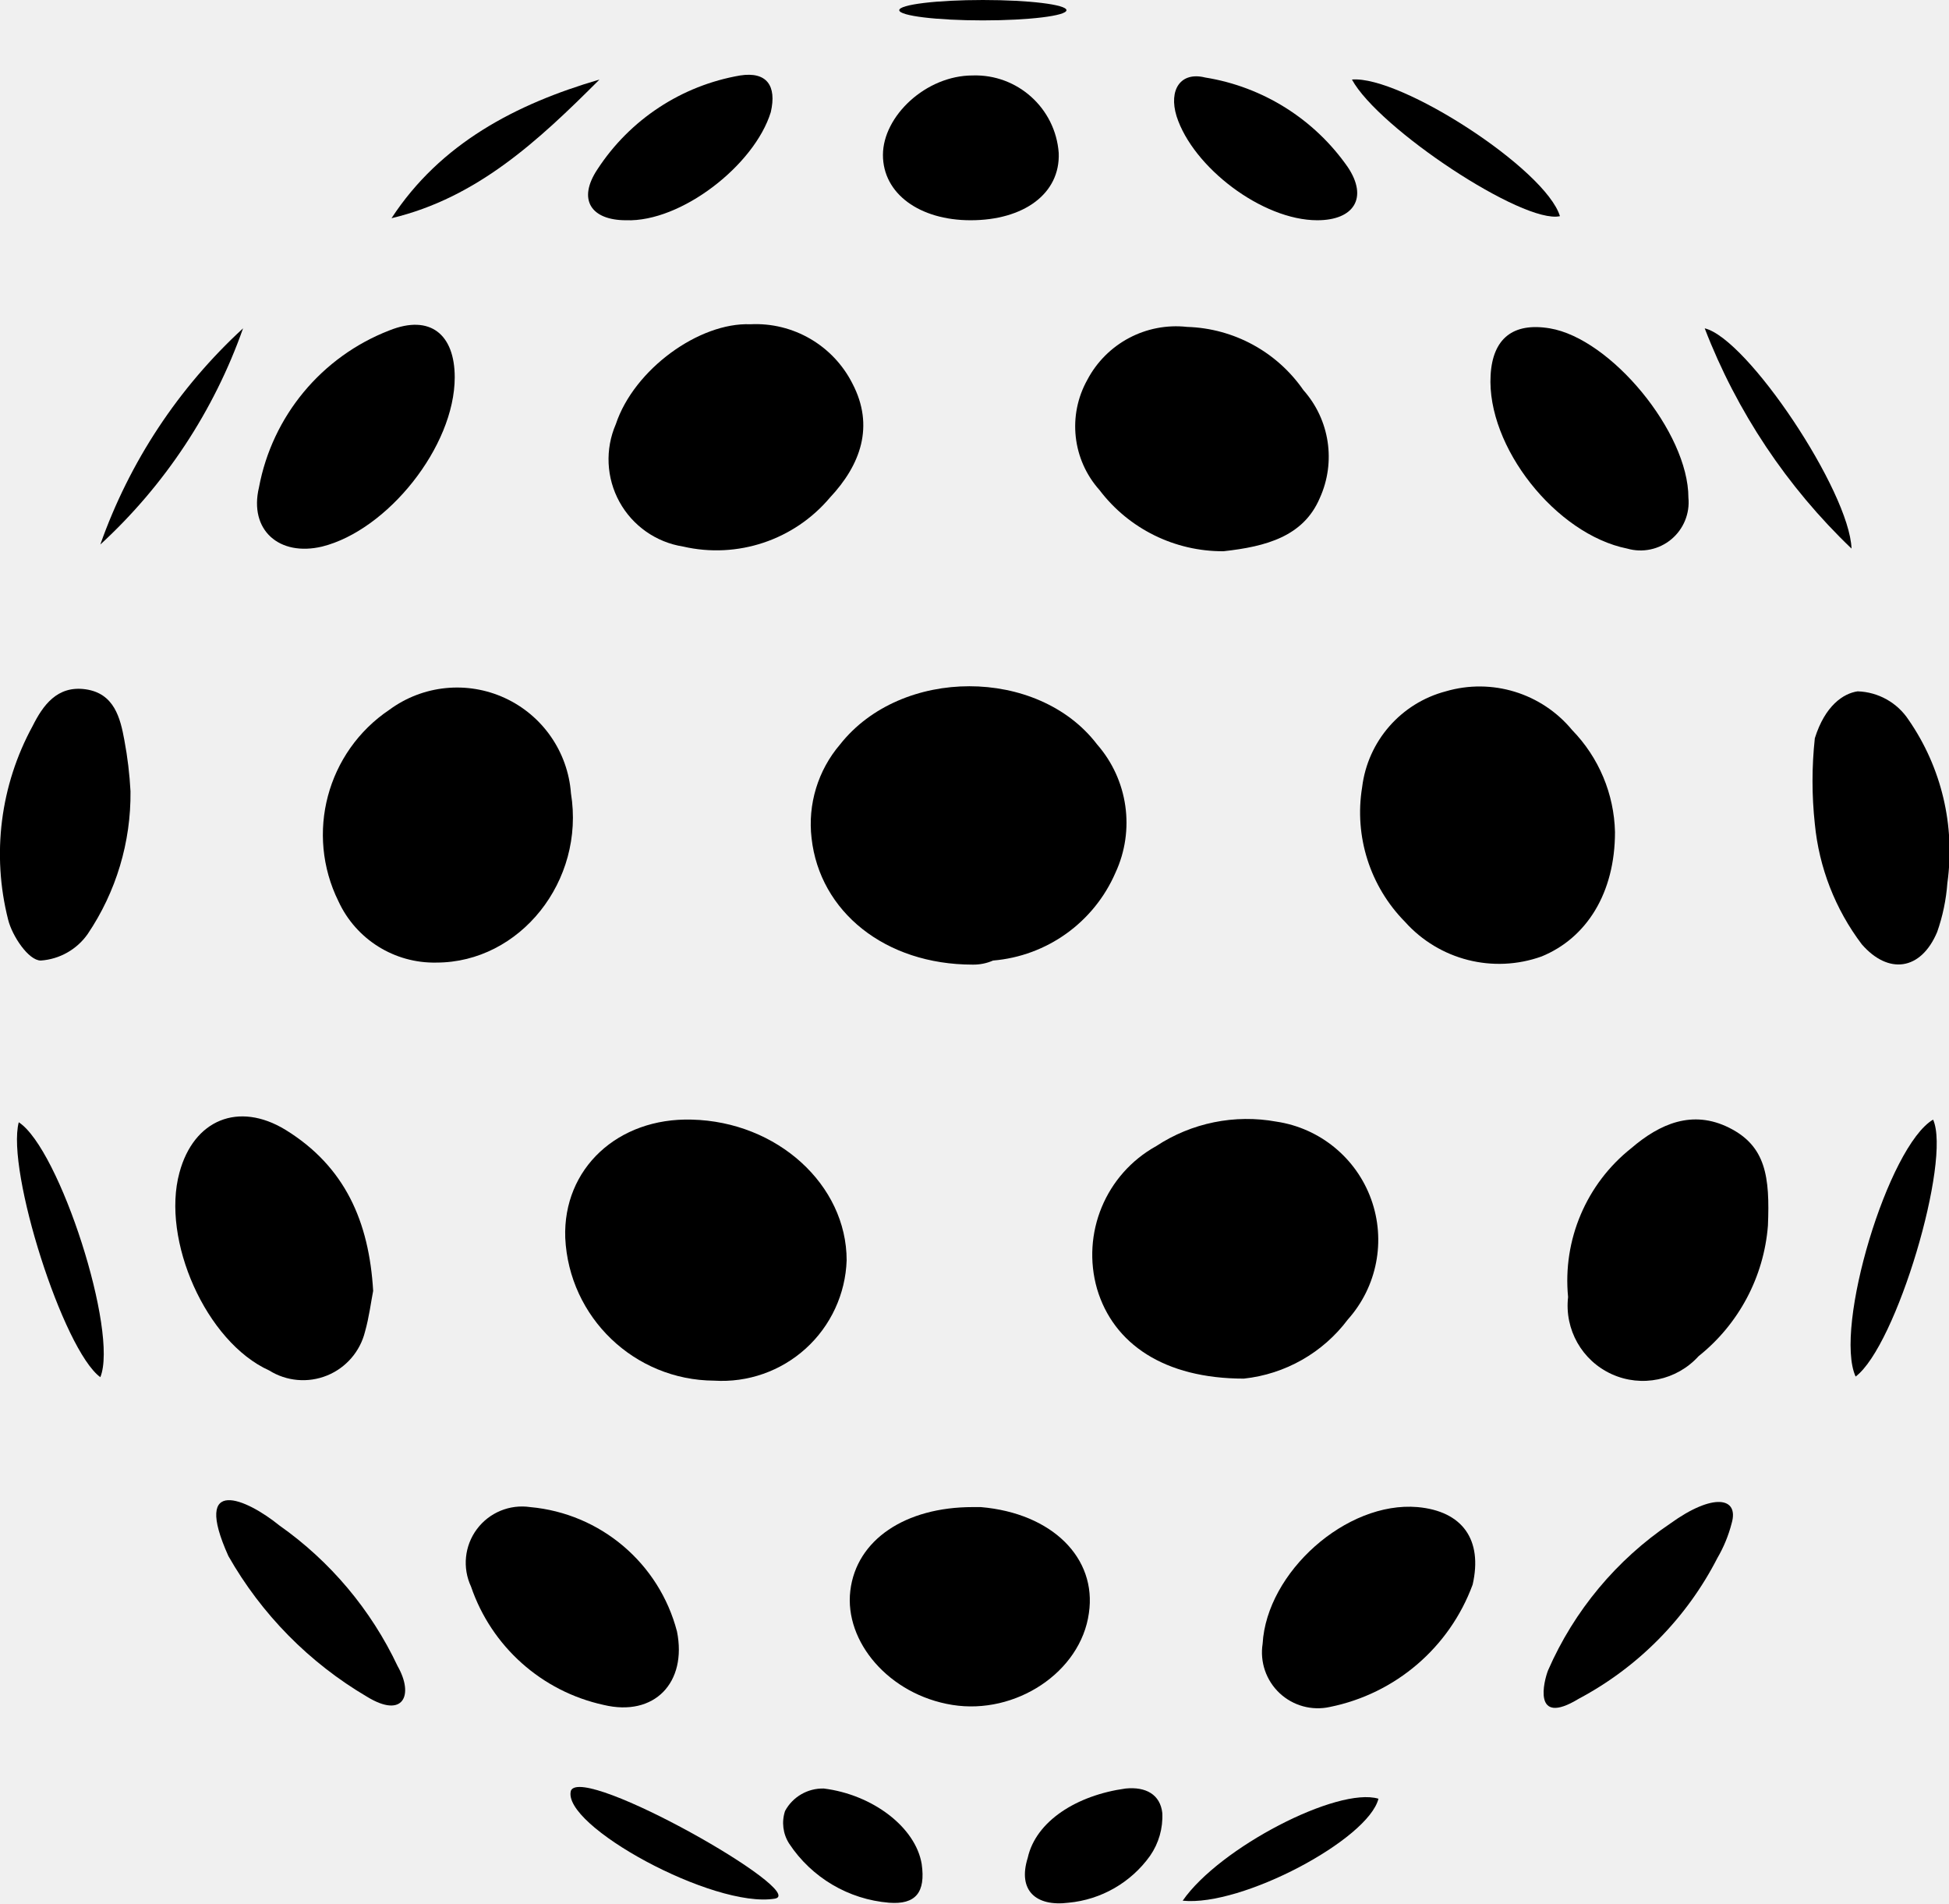
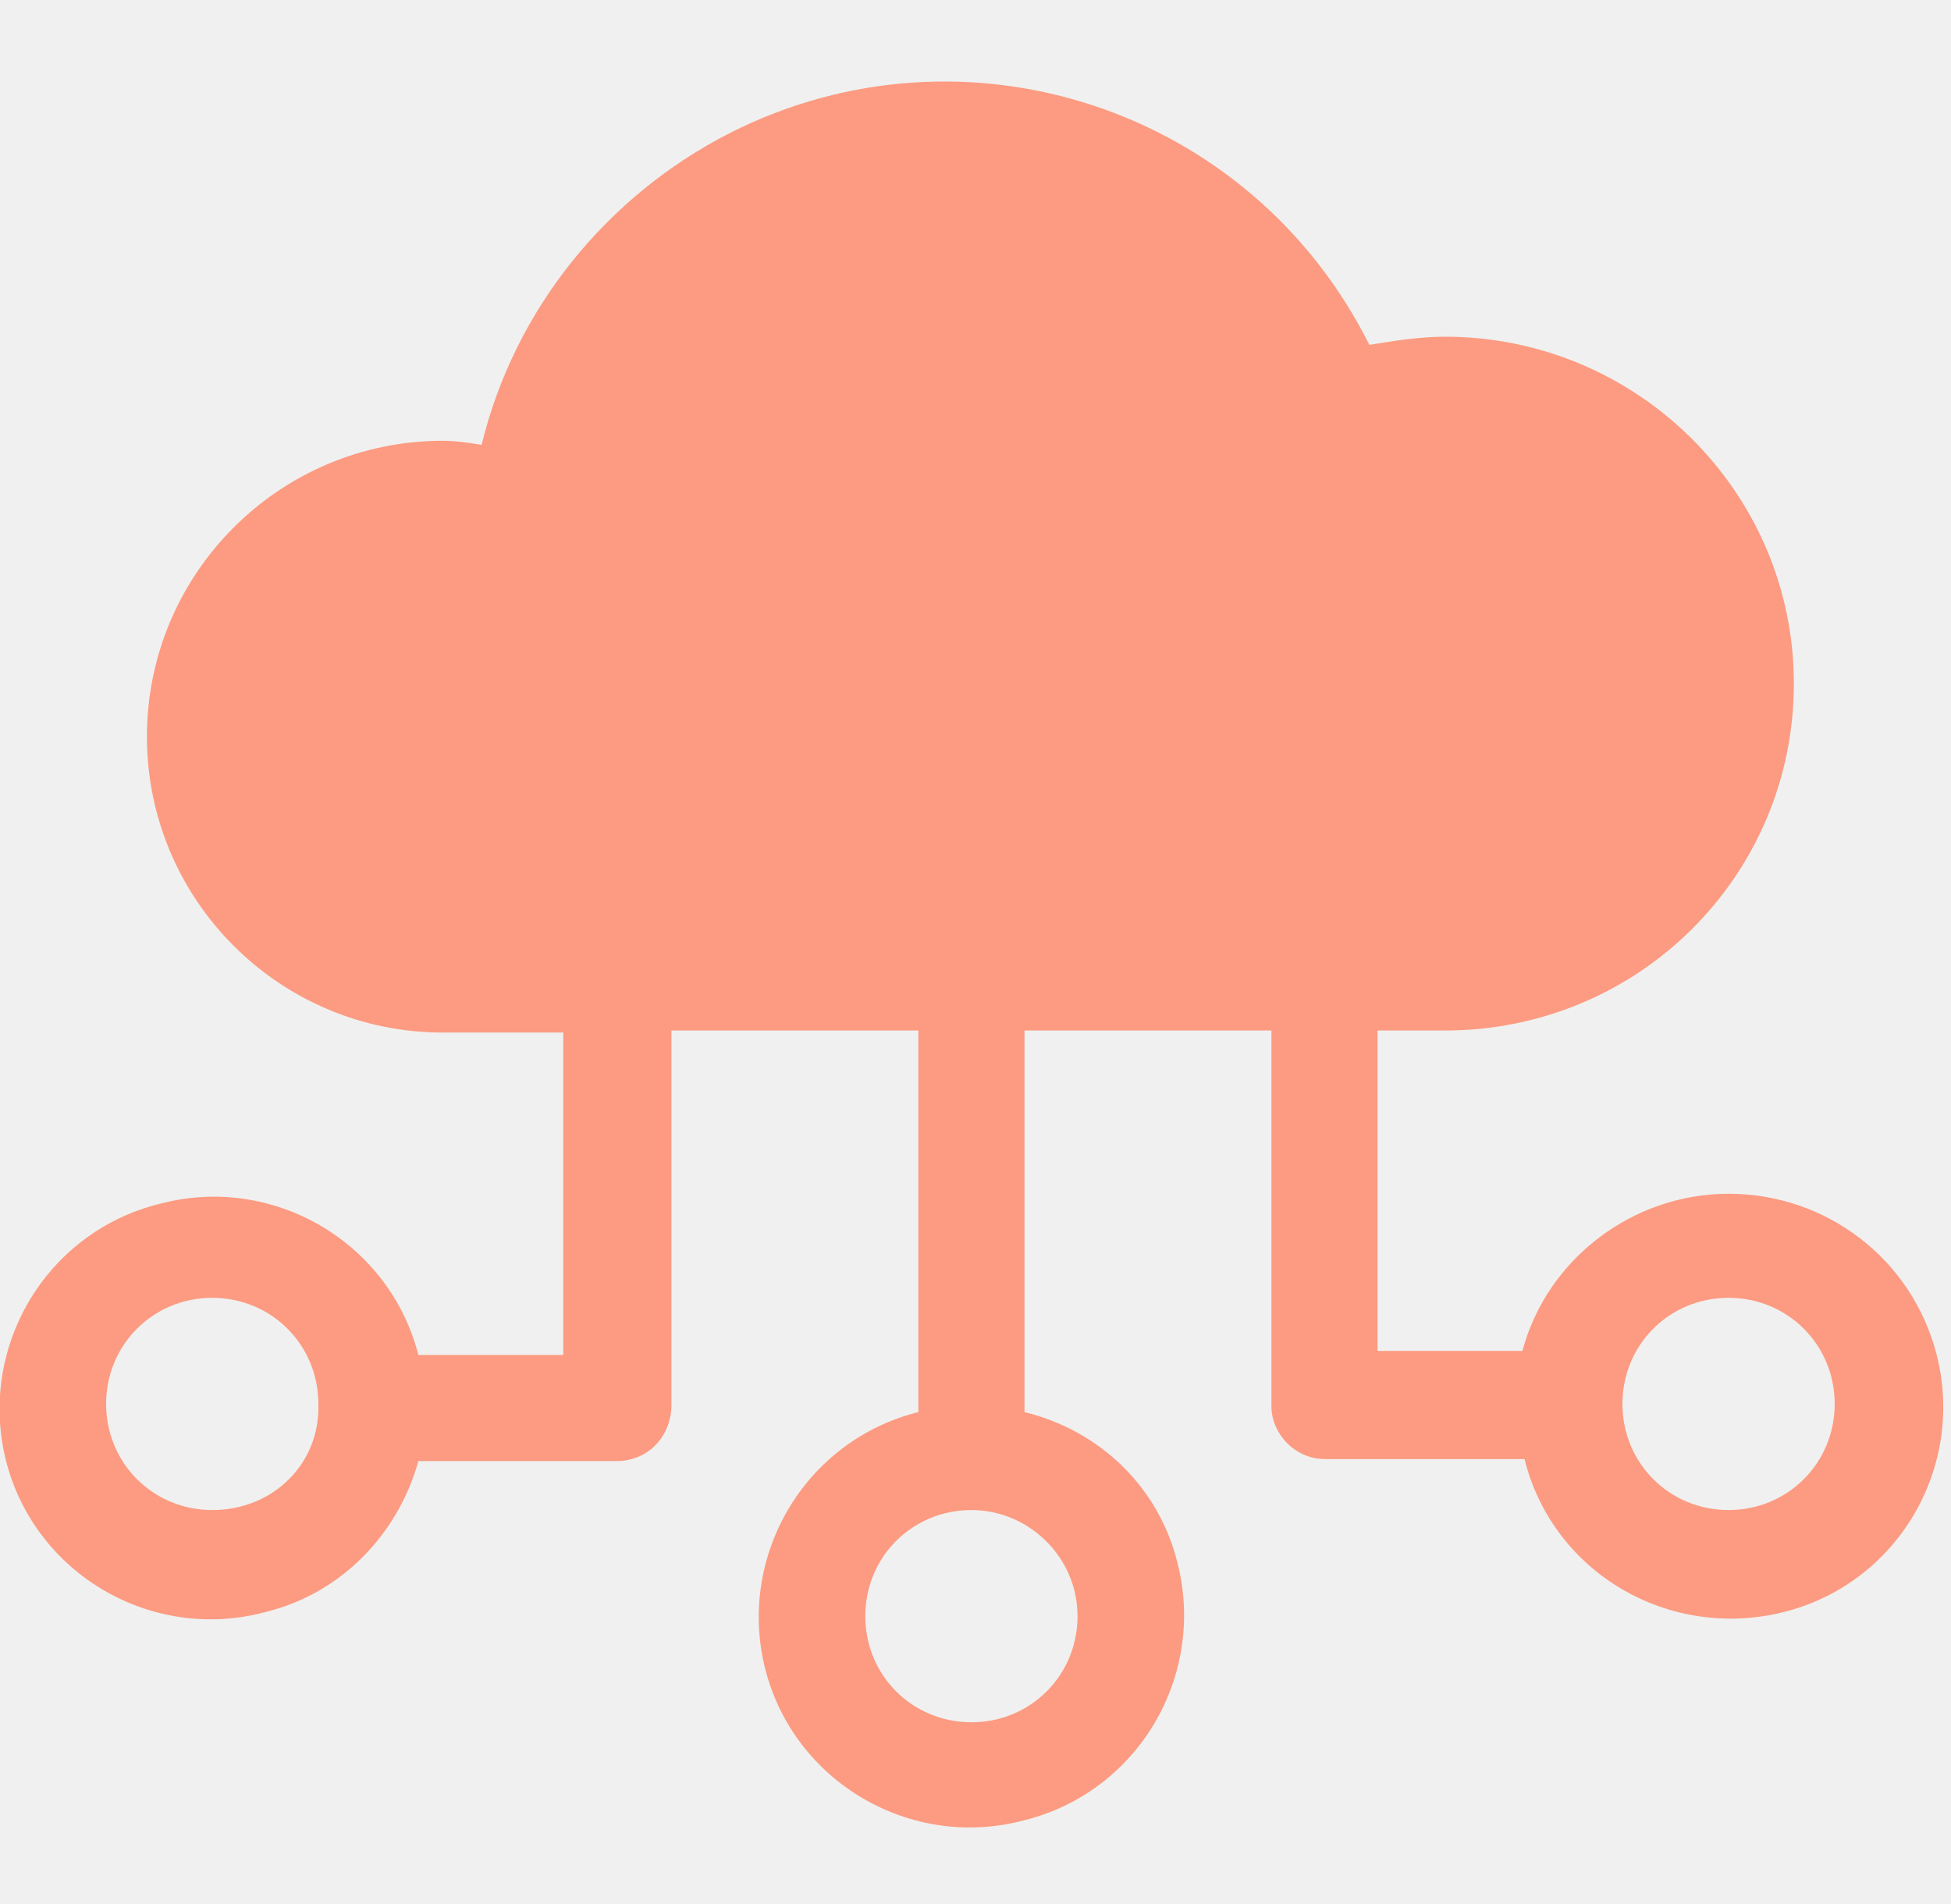
- <svg xmlns="http://www.w3.org/2000/svg" id="Layer_1" data-name="Layer 1" viewBox="0 0 95.58 93.33">
+ <svg xmlns="http://www.w3.org/2000/svg" version="1.1" x="0px" y="0px" viewBox="0 0 95.6 93.3">
  <style>
    path {
-       fill: black;
+       fill: #fc9b81;
    }
    @media (prefers-color-scheme: dark) {
      path {
        fill: #fff;
      }
    }
  </style>
-   <path d="M47.78,48.27c-4.3,0-7.5-2.6-7.9-6.2a6,6,0,0,1,1.4-4.6c3-3.8,9.7-3.8,12.6,0a5.83,5.83,0,0,1,.9,6.3,7.19,7.19,0,0,1-6,4.3A2.4,2.4,0,0,1,47.78,48.27Z" transform="translate(-0.08 -0.97)" />
-   <path d="M61.08,68.57c-3.9,0-6.4-1.7-7.2-4.4a6.09,6.09,0,0,1,2.9-7,8.09,8.09,0,0,1,5.9-1.2,5.86,5.86,0,0,1,3.5,9.7A7.35,7.35,0,0,1,61.08,68.57Z" transform="translate(-0.08 -0.97)" />
-   <path d="M34,55.87c4.2.1,7.6,3.2,7.6,6.9a6.12,6.12,0,0,1-6.5,5.9,7.35,7.35,0,0,1-7.3-7C27.68,58.27,30.38,55.77,34,55.87Z" transform="translate(-0.08 -0.97)" />
-   <path d="M79.28,41.77c0,3-1.4,5.2-3.6,6.1a6.19,6.19,0,0,1-6.7-1.7,7.64,7.64,0,0,1-2.1-6.6,5.56,5.56,0,0,1,4.1-4.7,5.89,5.89,0,0,1,6.2,1.9A7.41,7.41,0,0,1,79.28,41.77Z" transform="translate(-0.08 -0.97)" />
-   <path d="M21.48,48.17a5.17,5.17,0,0,1-4.8-3,7.38,7.38,0,0,1,2.5-9.4,5.6,5.6,0,0,1,8.9,4.1C28.78,44.17,25.58,48.17,21.48,48.17Z" transform="translate(-0.08 -0.97)" />
-   <path d="M60.08,28A7.58,7.58,0,0,1,54,25a4.68,4.68,0,0,1-.6-5.4,4.92,4.92,0,0,1,4.9-2.6,7.2,7.2,0,0,1,5.7,3.1,4.91,4.91,0,0,1,.8,5.3C64,27.27,62.18,27.77,60.08,28Z" transform="translate(-0.08 -0.97)" />
-   <path d="M36.88,16.87a5.31,5.31,0,0,1,5,2.9c1.1,2.1.4,4-1.1,5.6a7.28,7.28,0,0,1-7.2,2.4,4.33,4.33,0,0,1-3.3-6C31.18,19.07,34.38,16.77,36.88,16.87Z" transform="translate(-0.08 -0.97)" />
-   <path d="M86.78,61.07a9.1,9.1,0,0,1-3.4,6.4,3.69,3.69,0,0,1-6.4-2.9,8.29,8.29,0,0,1,3.1-7.3c1.4-1.2,3-1.9,4.8-1S86.88,58.67,86.78,61.07Z" transform="translate(-0.08 -0.97)" />
-   <path d="M18.38,64.27c-.1.5-.2,1.3-.4,2a3.13,3.13,0,0,1-4.7,1.9c-3.1-1.4-5.3-6.4-4.4-9.7.7-2.6,2.9-3.5,5.2-2.1C17,58.17,18.18,60.87,18.38,64.27Z" transform="translate(-0.08 -0.97)" />
-   <path d="M47.78,74.87h.4c3.5.3,5.7,2.5,5.3,5.2-.4,2.9-3.6,5-6.7,4.5s-5.3-3.1-5-5.6S44.48,74.87,47.78,74.87Z" transform="translate(-0.08 -0.97)" />
-   <path d="M62,81.57c.2-3.5,4.1-7,7.6-6.7,2.2.2,3.2,1.6,2.7,3.8a9.45,9.45,0,0,1-7,6A2.74,2.74,0,0,1,62,81.57Z" transform="translate(-0.08 -0.97)" />
-   <path d="M82.88,25.37a2.36,2.36,0,0,1-3,2.5c-3.5-.7-6.9-5-6.7-8.5.1-1.8,1.1-2.6,2.9-2.3C79.08,17.57,82.88,22.17,82.88,25.37Z" transform="translate(-0.08 -0.97)" />
-   <path d="M26.08,74.87a8.2,8.2,0,0,1,7.2,6.1c.5,2.5-1.1,4.2-3.6,3.6a8.87,8.87,0,0,1-6.5-5.8A2.76,2.76,0,0,1,26.08,74.87Z" transform="translate(-0.08 -0.97)" />
-   <path d="M22.38,19.47c0,3.4-3.3,7.5-6.5,8.3-2.1.5-3.6-.8-3.1-2.9a10.28,10.28,0,0,1,6.4-7.7C21.18,16.37,22.38,17.37,22.38,19.47Z" transform="translate(-0.08 -0.97)" />
-   <path d="M89.08,37.17c.5-1.6,1.4-2.2,2.1-2.3a3.11,3.11,0,0,1,2.5,1.4,11.32,11.32,0,0,1,1.9,8,9.3,9.3,0,0,1-.5,2.4c-.8,1.9-2.4,2.1-3.7.6a11.64,11.64,0,0,1-2.3-5.9A19.56,19.56,0,0,1,89.08,37.17Z" transform="translate(-0.08 -0.97)" />
-   <path d="M6.48,39.77a12.27,12.27,0,0,1-2.1,7,3.07,3.07,0,0,1-2.3,1.3c-.6,0-1.4-1.2-1.6-2a13.09,13.09,0,0,1,1.2-9.5c.5-1,1.2-2,2.6-1.8s1.7,1.4,1.9,2.5A19,19,0,0,1,6.48,39.77Z" transform="translate(-0.08 -0.97)" />
-   <path d="M47.68,11.77c-2.5,0-4.3-1.3-4.3-3.2s2.1-3.9,4.4-3.9A4.1,4.1,0,0,1,52,8.47C52.08,10.47,50.28,11.77,47.68,11.77Z" transform="translate(-0.08 -0.97)" />
-   <path d="M64.68,11.77c-2.7,0-6.1-2.6-6.9-5.1-.4-1.3.2-2.2,1.4-1.9a10.56,10.56,0,0,1,7,4.4C67.18,10.67,66.48,11.77,64.68,11.77Z" transform="translate(-0.08 -0.97)" />
-   <path d="M30.78,11.77c-1.7,0-2.4-1-1.4-2.5a10.47,10.47,0,0,1,7-4.6c1.3-.2,1.8.5,1.5,1.8C37.08,9.07,33.48,11.87,30.78,11.77Z" transform="translate(-0.08 -0.97)" />
-   <path d="M85,75.67a6.69,6.69,0,0,1-.7,1.7,16.17,16.17,0,0,1-6.8,6.9c-2.3,1.4-1.7-.9-1.5-1.4a16.79,16.79,0,0,1,6-7.2C84.08,74.17,85.38,74.37,85,75.67Z" transform="translate(-0.08 -0.97)" />
-   <path d="M13.78,75.77a17.63,17.63,0,0,1,5.8,6.9c.8,1.4.3,2.6-1.5,1.5a18.75,18.75,0,0,1-6.8-6.9C9.48,73.27,12.18,74.47,13.78,75.77Z" transform="translate(-0.08 -0.97)" />
-   <path d="M55.28,88.67c1-.1,1.7.3,1.8,1.2a3.39,3.39,0,0,1-.6,2.1,5.55,5.55,0,0,1-4,2.3c-1.6.2-2.5-.6-2-2.2C50.88,90.27,52.88,89,55.28,88.67Z" transform="translate(-0.08 -0.97)" />
-   <path d="M40.48,88.67c2.4.3,4.5,1.9,4.8,3.7.2,1.4-.3,2-1.6,1.9a6.51,6.51,0,0,1-4.9-2.9,1.87,1.87,0,0,1-.2-1.6A2.1,2.1,0,0,1,40.48,88.67Z" transform="translate(-0.08 -0.97)" />
-   <path d="M94.88,55.87c.9,2-1.8,11.1-3.8,12.6C90,66.07,92.68,57.17,94.88,55.87Z" transform="translate(-0.08 -0.97)" />
-   <path d="M1,56c2,1.3,4.9,10.3,4,12.5C3.18,67.17.38,58.37,1,56Z" transform="translate(-0.08 -0.97)" />
-   <path d="M76.58,11.57c-1.8.4-8.9-4.3-10.2-6.7C68.78,4.67,75.88,9.27,76.58,11.57Z" transform="translate(-0.08 -0.97)" />
-   <path d="M29.48,4.87c-3,3-6,5.8-10.2,6.8C21.68,8,25.38,6.07,29.48,4.87Z" transform="translate(-0.08 -0.97)" />
-   <path d="M90.88,27.87a29.7,29.7,0,0,1-7.2-10.8C85.78,17.57,90.78,25.07,90.88,27.87Z" transform="translate(-0.08 -0.97)" />
-   <path d="M67.68,89.17c-.5,2-6.7,5.3-9.6,5C59.88,91.57,65.68,88.57,67.68,89.17Z" transform="translate(-0.08 -0.97)" />
-   <path d="M28.08,88.77c.6-1.3,11.7,5,10,5.3C35.08,94.57,27.58,90.47,28.08,88.77Z" transform="translate(-0.08 -0.97)" />
-   <path d="M12,17.07a26.25,26.25,0,0,1-7,10.6A26.25,26.25,0,0,1,12,17.07Z" transform="translate(-0.08 -0.97)" />
-   <ellipse cx="48.2" cy="0.5" rx="4.1" ry="0.5" />
+   <path d="M84.7,58.5c-4.7,0-8.9,3.2-10.1,7.7h-7.1V50.5h3.3c9.5,0,17.1-7.6,17.1-17c0-9.4-7.7-17-17.1-17c-1.2,0-2.5,0.2-3.7,0.4  C61.3,5.3,47.3,0.7,35.8,6.5c-6.1,3.1-10.6,8.7-12.2,15.3c-0.6-0.1-1.3-0.2-1.9-0.2c-8,0-14.5,6.5-14.5,14.5c0,8,6.5,14.5,14.5,14.5  h5.9v15.8h-7.1c-1.4-5.5-7.1-8.9-12.7-7.4c-5.6,1.4-8.9,7.1-7.5,12.6s7.1,8.9,12.7,7.4c3.7-0.9,6.5-3.8,7.5-7.4h9.7  c1.5,0,2.6-1.1,2.7-2.6V50.5h12.1v18.7c-5.6,1.4-8.9,7.1-7.5,12.6c1.4,5.5,7.1,8.9,12.7,7.4c5.6-1.4,8.9-7.1,7.5-12.6  c-0.9-3.7-3.8-6.5-7.5-7.4V50.5h12.1v18.4c0,1.4,1.2,2.6,2.6,2.6h9.8c1.4,5.6,7.1,8.9,12.7,7.5c5.6-1.4,8.9-7.1,7.5-12.6  C93.7,61.7,89.5,58.5,84.7,58.5L84.7,58.5z M10.4,74c-2.9,0-5.2-2.3-5.2-5.2c0-2.9,2.3-5.2,5.2-5.2s5.2,2.3,5.2,5.2c0,0,0,0,0,0  C15.7,71.7,13.4,74,10.4,74C10.5,74,10.4,74,10.4,74L10.4,74z M52.8,79.2c0,2.9-2.3,5.2-5.2,5.2c-2.9,0-5.2-2.3-5.2-5.2  c0-2.9,2.3-5.2,5.2-5.2c0,0,0,0,0,0C50.4,74,52.8,76.3,52.8,79.2C52.8,79.2,52.8,79.2,52.8,79.2L52.8,79.2z M84.7,74  c-2.9,0-5.2-2.3-5.2-5.2s2.3-5.2,5.2-5.2c2.9,0,5.2,2.3,5.2,5.2c0,0,0,0,0,0C89.9,71.7,87.6,74,84.7,74L84.7,74z" />
</svg>
